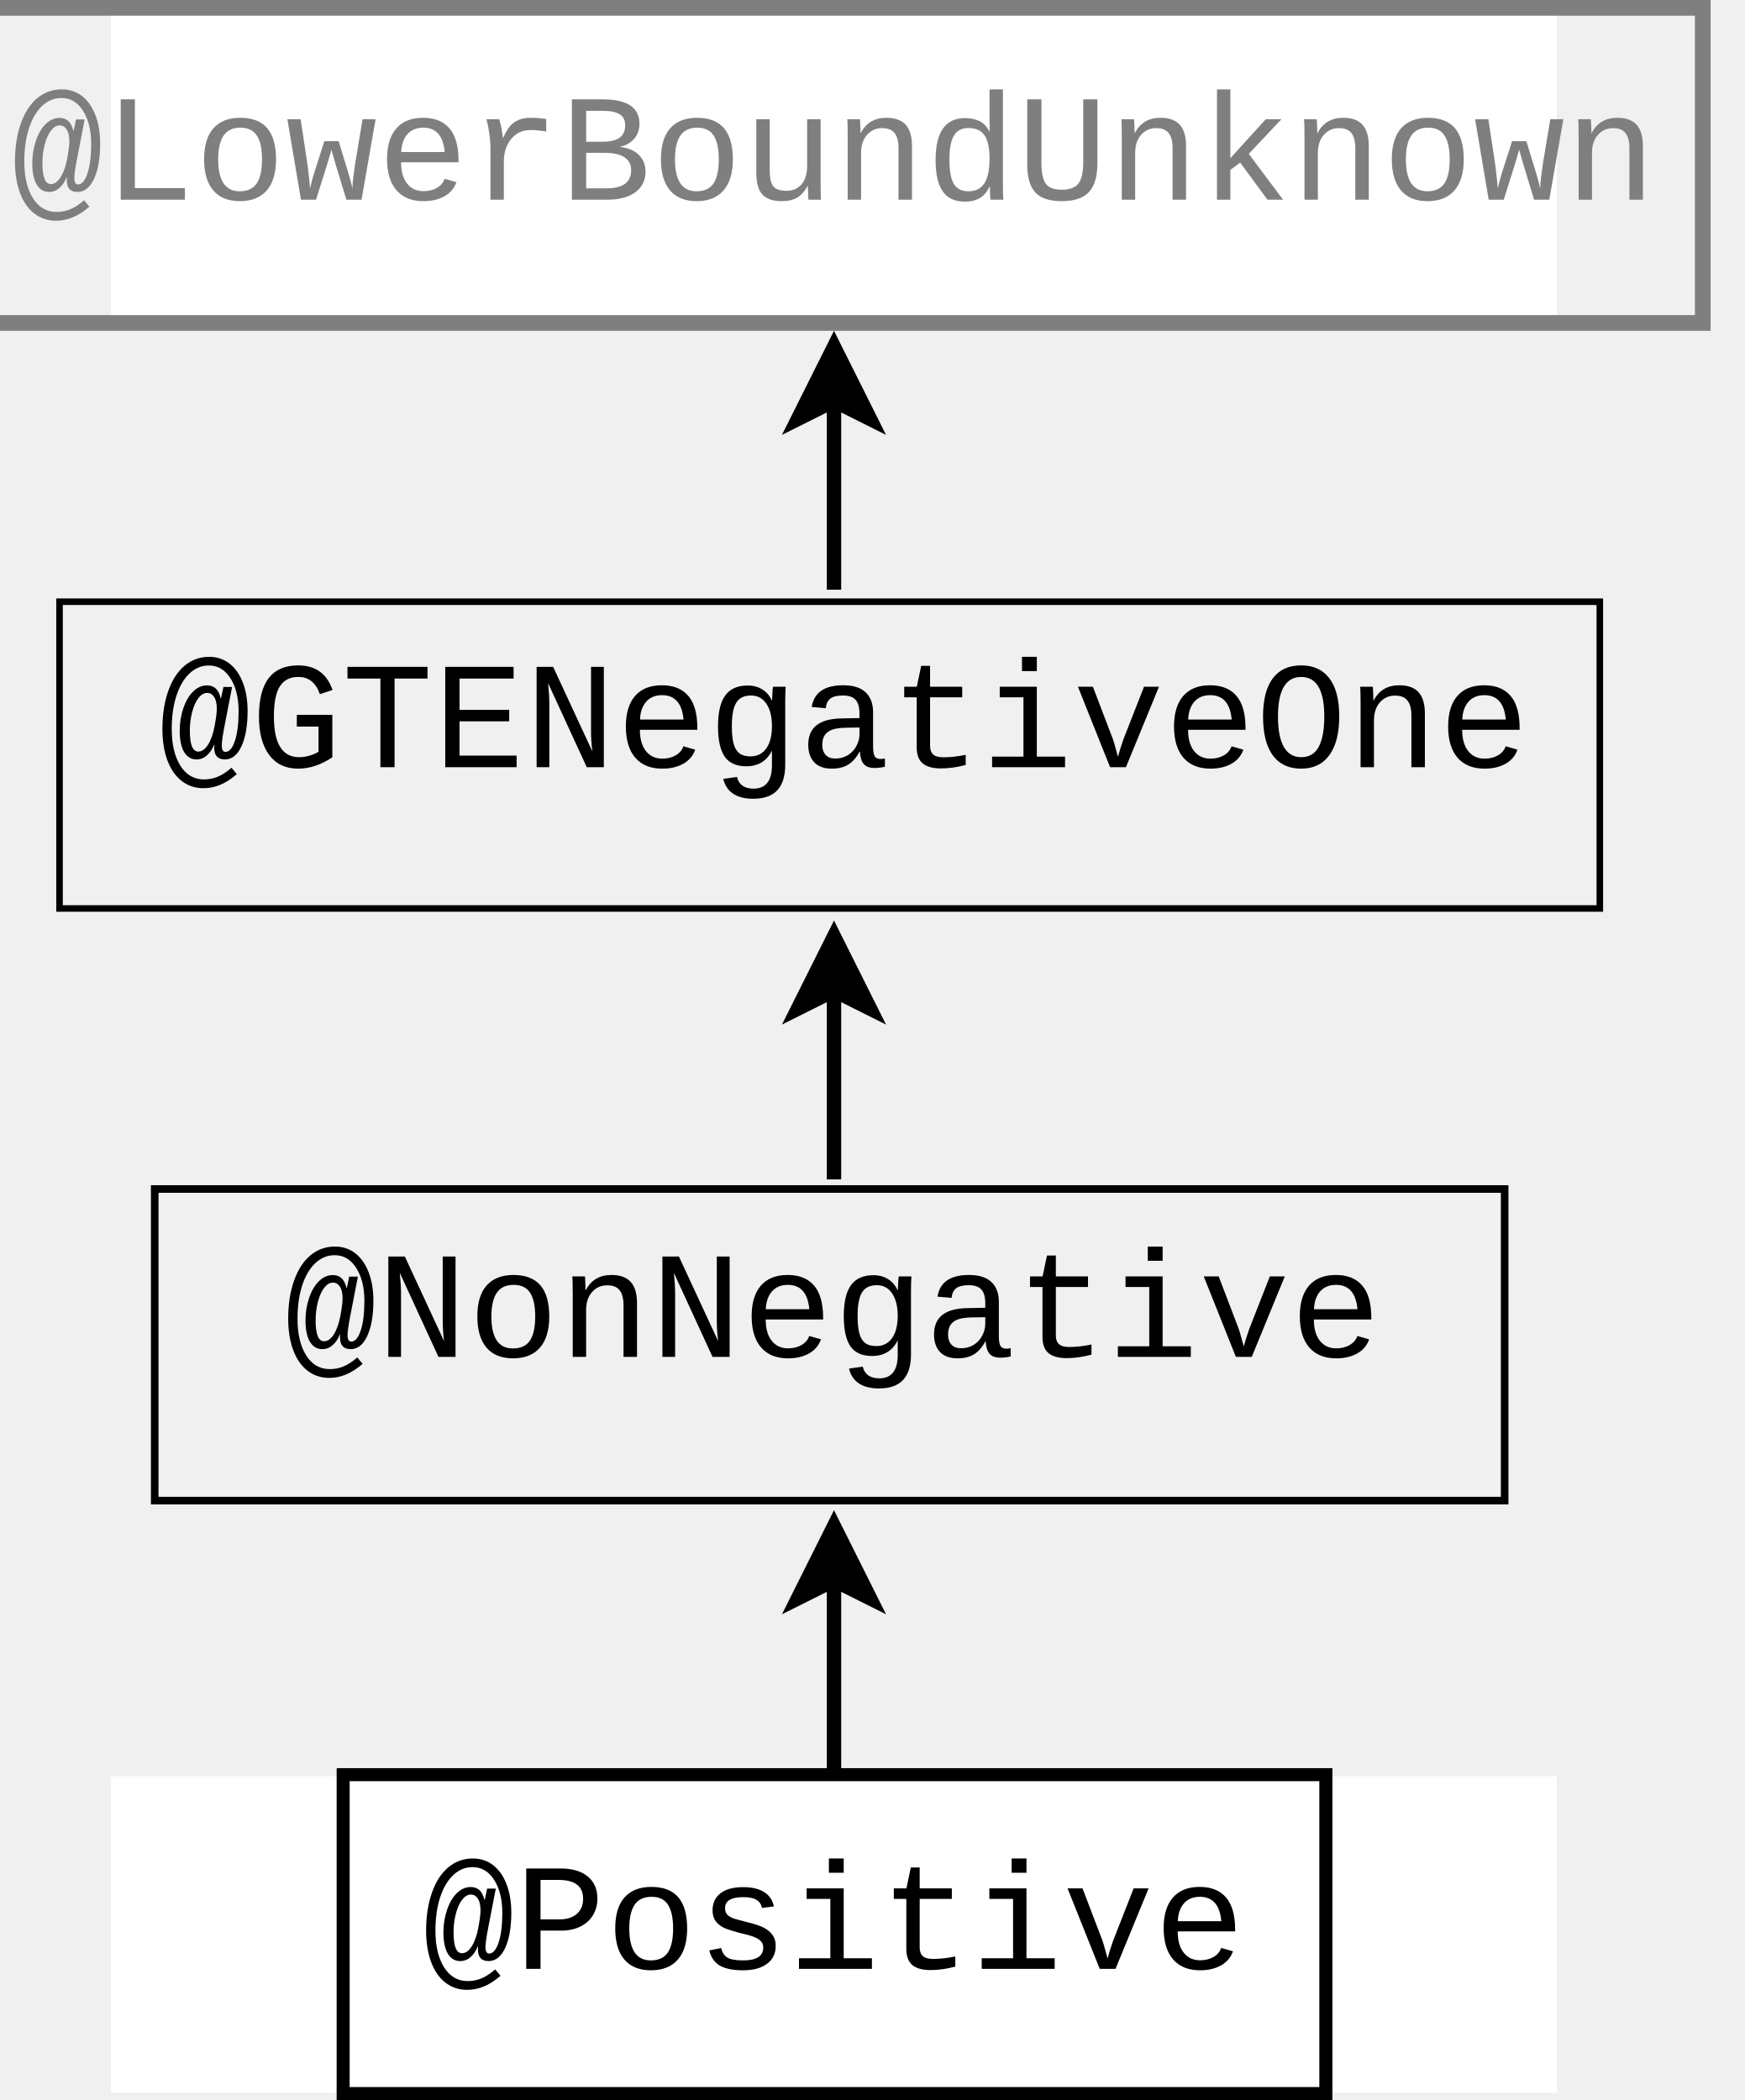
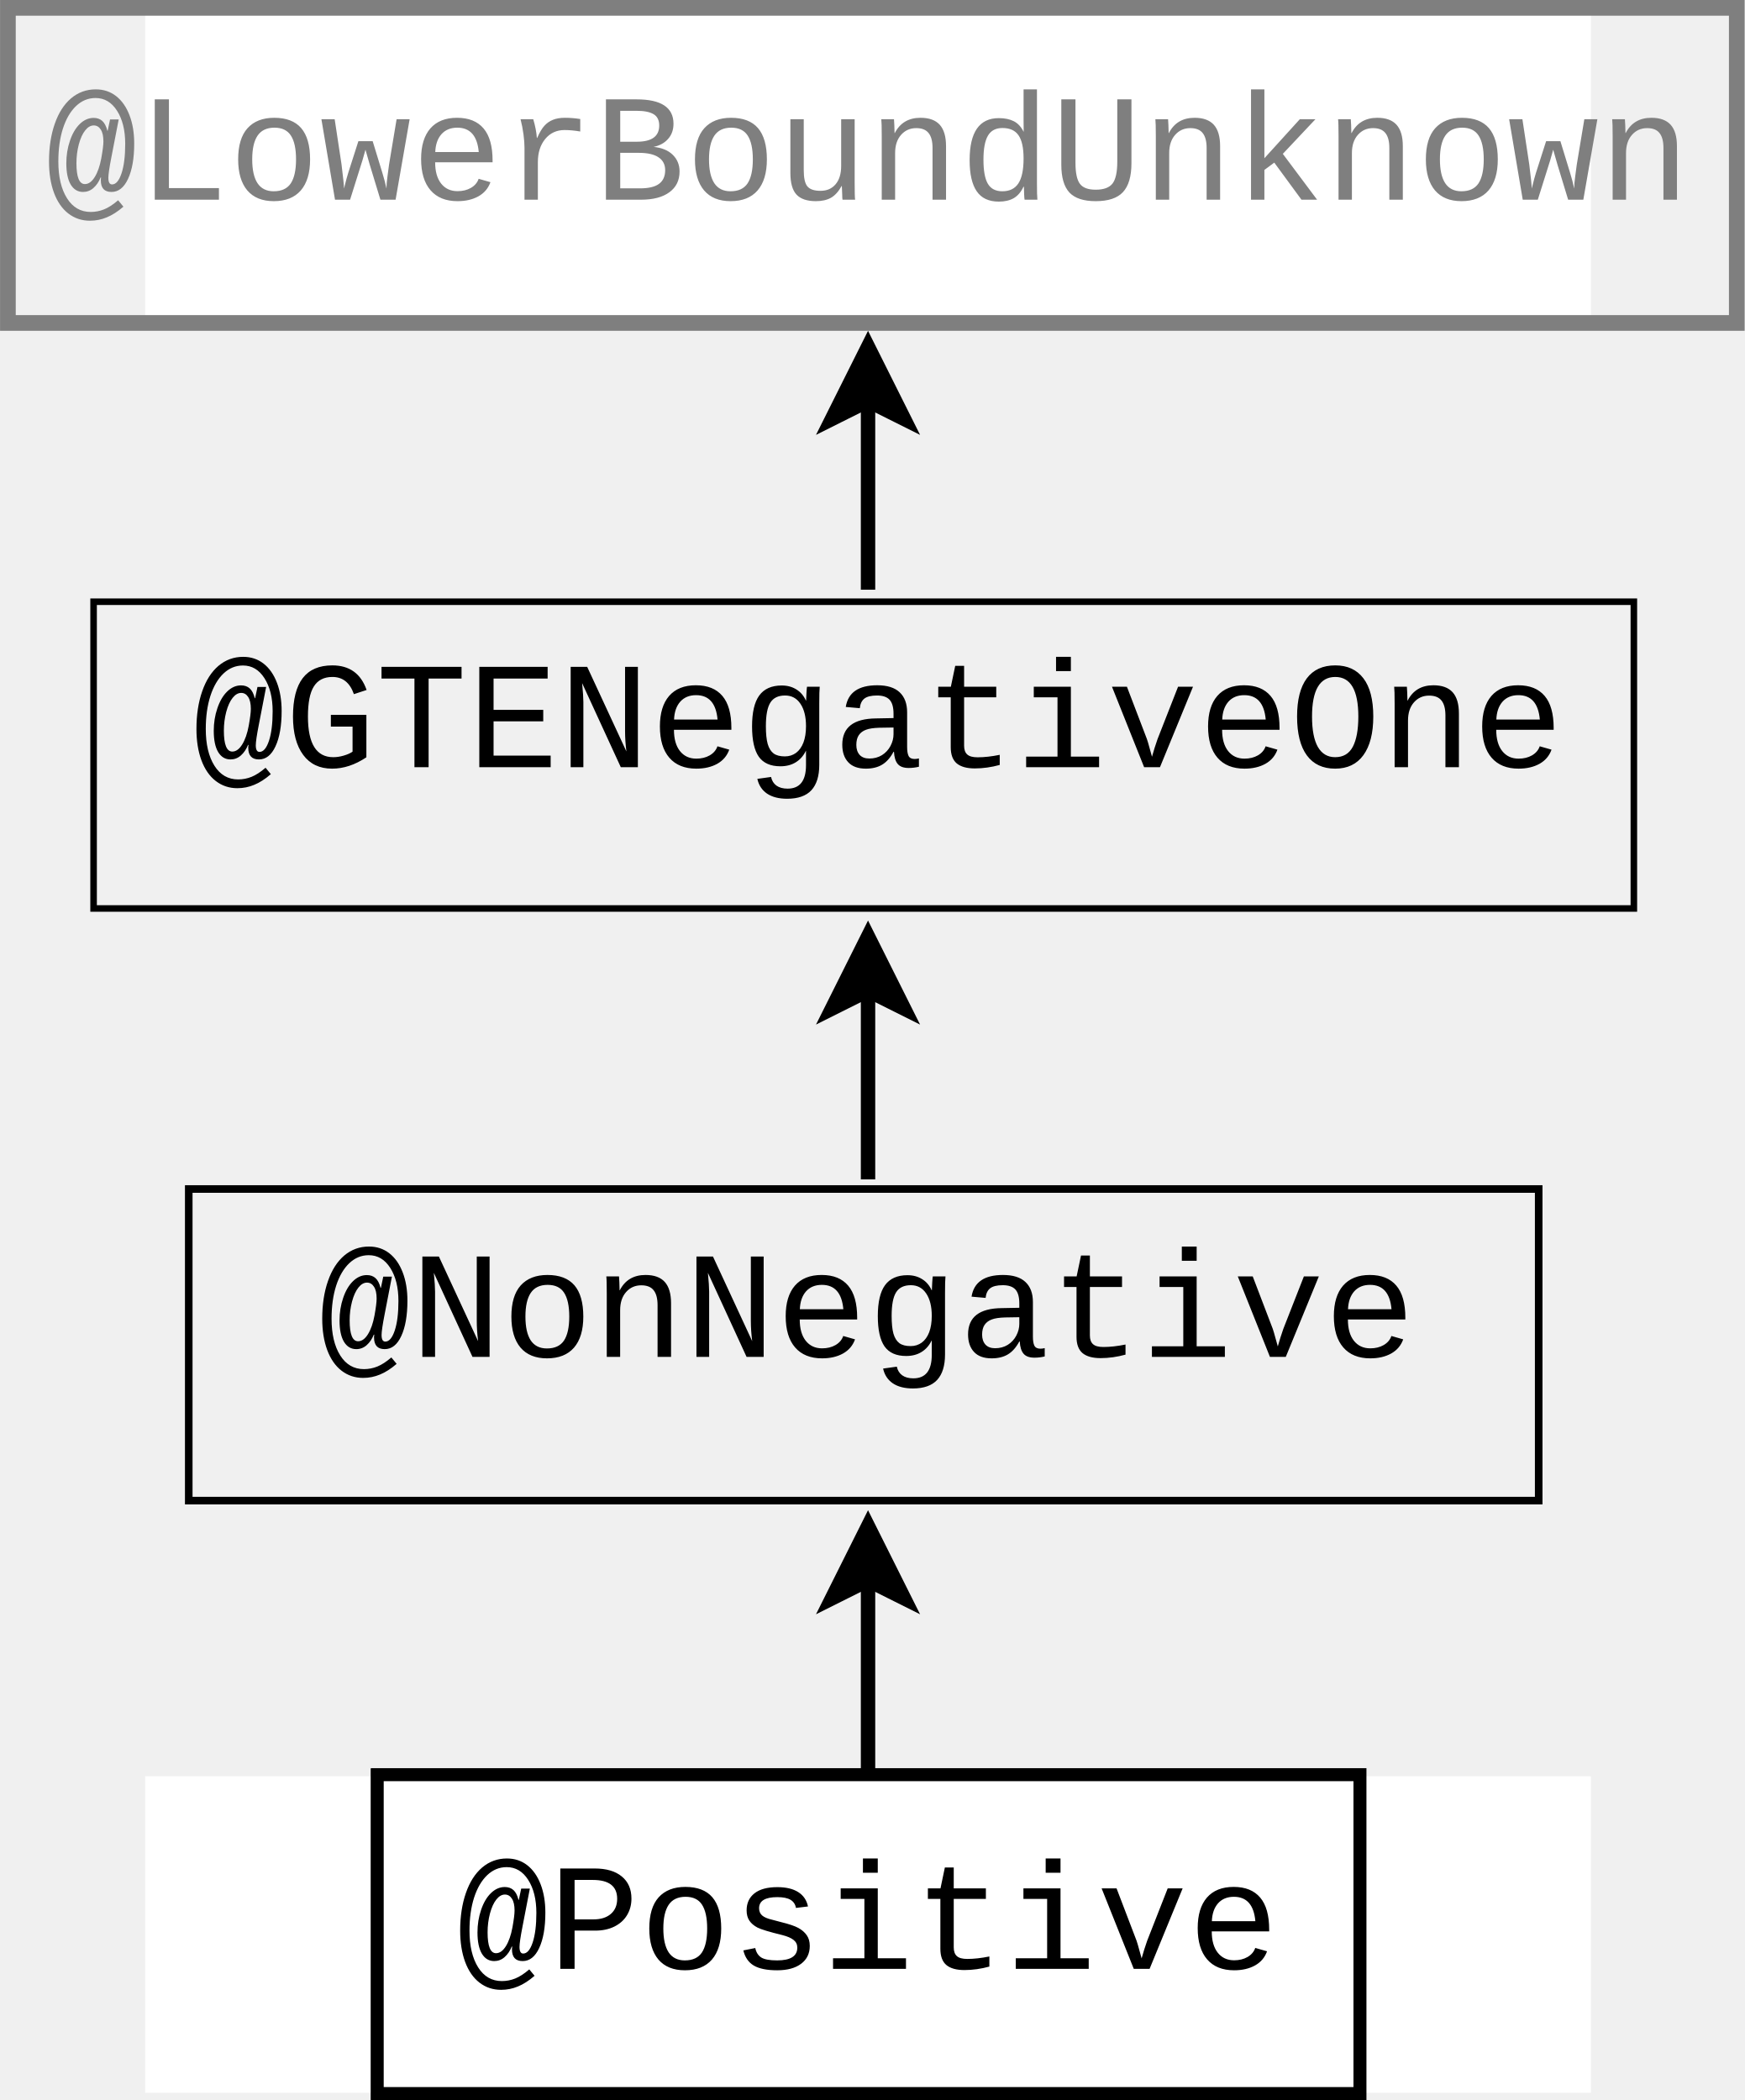
<svg xmlns="http://www.w3.org/2000/svg" width="4.851cm" height="5.84cm" viewBox="358 100 152.46 292.014" id="svg3577" version="1.1">
  <defs id="defs3691" />
-   <g id="g3589" transform="translate(-31.60189,-19)">
+   <g id="g3589" transform="translate(-26.86922,-19)">
    <rect style="fill:#ffffff" x="360" y="120" width="201" height="44" id="rect3591" />
    <rect style="fill:none;fill-opacity:0;stroke:#7f7f7f;stroke-width:2.183;stroke-opacity:1" x="340.916" y="120.091" width="240.367" height="43.817" id="rect3593" />
    <text font-size="15.804" style="font-style:normal;font-weight:normal;font-size:14.323px;font-family:'courier new';text-anchor:middle;fill:#7f7f7f;fill-opacity:1" x="460.5" y="146.772" id="text3595">
      <tspan x="460.5" y="146.772" id="tspan3597" style="font-size:21.167px;fill:#7f7f7f;fill-opacity:1">@LowerBoundUnknown</tspan>
    </text>
  </g>
-   <text font-size="12.8" style="font-style:normal;font-weight:normal;font-size:12.8px;font-family:'courier new';text-anchor:start;fill:#000000" x="582.516" y="257.316" id="text3619">
-     <tspan x="582.516" y="257.316" id="tspan3621" />
+   <text font-size="12.8" style="font-style:normal;font-weight:normal;font-size:12.8px;font-family:'courier new';text-anchor:start;fill:#000000" x="587.249" y="257.316" id="text3619">
+     <tspan x="587.249" y="257.316" id="tspan3621" />
  </text>
-   <g id="g3657" transform="translate(-31.60189,-17.99979)">
+   <g id="g3657" transform="translate(-26.86922,-17.99979)">
    <line style="fill:none;fill-opacity:0;stroke:#000000;stroke-width:2" x1="460.5" y1="200" x2="460.5" y2="173.736" id="line3659" />
-     <polygon style="fill:#000000" points="460.5,166.236 465.5,176.236 460.5,173.736 455.5,176.236 " id="polygon3661" />
-     <polygon style="fill:none;fill-opacity:0;stroke:#000000;stroke-width:2" points="460.5,166.236 465.5,176.236 460.5,173.736 455.5,176.236 " id="polygon3663" />
+     <polygon style="fill:#000000" points="460.5,173.736 455.5,176.236 460.5,166.236 465.5,176.236 " id="polygon3661" />
+     <polygon style="fill:none;fill-opacity:0;stroke:#000000;stroke-width:2" points="460.5,173.736 455.5,176.236 460.5,166.236 465.5,176.236 " id="polygon3663" />
  </g>
-   <text font-size="12.8" style="font-style:normal;font-weight:normal;font-size:12.8px;font-family:'courier new';text-anchor:start;fill:#000000" x="582.516" y="257.316" id="text3673">
-     <tspan x="582.516" y="257.316" id="tspan3675" />
+   <text font-size="12.8" style="font-style:normal;font-weight:normal;font-size:12.8px;font-family:'courier new';text-anchor:start;fill:#000000" x="587.249" y="257.316" id="text3673">
+     <tspan x="587.249" y="257.316" id="tspan3675" />
  </text>
-   <rect style="fill:#ffffff" x="328.398" y="347.001" width="201" height="44" id="rect3559" />
-   <rect style="fill:#000000;fill-opacity:0;stroke:#7f7f7f;stroke-width:1.656;stroke-miterlimit:4;stroke-dasharray:none;stroke-opacity:1" x="360.585" y="346.829" width="136.626" height="44.345" id="rect3561" />
-   <text font-size="15.804" style="font-style:normal;font-weight:normal;font-size:15.804px;font-family:'courier new';text-anchor:middle;fill:#7f7f7f;fill-opacity:1" x="428.898" y="373.773" id="text3563">
-     <tspan style="font-size:21.167px;fill:#000000;fill-opacity:1" x="428.898" y="373.773" id="tspan3565">@Positive</tspan>
+   <rect style="fill:#ffffff" x="333.131" y="347.001" width="201" height="44" id="rect3559" />
+   <rect style="fill:#000000;fill-opacity:0;stroke:#7f7f7f;stroke-width:1.656;stroke-miterlimit:4;stroke-dasharray:none;stroke-opacity:1" x="365.318" y="346.829" width="136.626" height="44.345" id="rect3561" />
+   <text font-size="15.804" style="font-style:normal;font-weight:normal;font-size:15.804px;font-family:'courier new';text-anchor:middle;fill:#7f7f7f;fill-opacity:1" x="433.631" y="373.773" id="text3563">
+     <tspan style="font-size:21.167px;fill:#000000;fill-opacity:1" x="433.631" y="373.773" id="tspan3565">@Positive</tspan>
  </text>
-   <g id="g3631" transform="translate(-11.42859,149.9146)">
+   <g id="g3631" transform="translate(-6.695918,149.9146)">
    <rect id="rect3583" height="42.655" width="214.142" y="33.758" x="332.656" style="fill:none;fill-opacity:0;stroke:#000000;stroke-width:0.91;stroke-miterlimit:4;stroke-dasharray:none" />
    <text id="text3585" y="56.766" x="441.77" style="font-style:normal;font-weight:normal;font-size:15.804px;font-family:'courier new';text-anchor:middle;fill:#000000" font-size="15.804">
      <tspan id="tspan3587" y="56.766" x="441.77" style="font-size:21.167px">@GTENegativeOne</tspan>
    </text>
  </g>
-   <g transform="translate(-31.6019,146.0009)" id="g3590">
+   <g transform="translate(-26.86923,146.0009)" id="g3590">
    <line id="line3592" y2="173.736" x2="460.5" y1="200" x1="460.5" style="fill:none;fill-opacity:0;stroke:#000000;stroke-width:2" />
-     <polygon id="polygon3594" points="460.5,166.236 465.5,176.236 460.5,173.736 455.5,176.236 " style="fill:#000000" />
-     <polygon id="polygon3596" points="460.5,166.236 465.5,176.236 460.5,173.736 455.5,176.236 " style="fill:none;fill-opacity:0;stroke:#000000;stroke-width:2" />
+     <polygon id="polygon3594" points="460.5,173.736 455.5,176.236 460.5,166.236 465.5,176.236 " style="fill:#000000" />
+     <polygon id="polygon3596" points="460.5,173.736 455.5,176.236 460.5,166.236 465.5,176.236 " style="fill:none;fill-opacity:0;stroke:#000000;stroke-width:2" />
  </g>
-   <g transform="translate(-40.39787,231.9149)" id="g4844">
+   <g transform="translate(-35.6652,231.9149)" id="g4844">
    <rect style="fill:none;fill-opacity:0;stroke:#000000;stroke-width:1.055;stroke-miterlimit:4;stroke-dasharray:none" x="374.856" y="33.421" width="187.681" height="43.33" id="rect4846" />
    <text font-size="15.804" style="font-style:normal;font-weight:normal;font-size:21.167px;font-family:'courier new';text-anchor:middle;fill:#000000" x="469.175" y="56.766" id="text4848">
      <tspan x="469.175" y="56.766" id="tspan4850" style="font-size:21.167px">@NonNegative</tspan>
    </text>
  </g>
-   <g transform="translate(-31.60189,64.00055)" id="g4856">
+   <g transform="translate(-26.86922,64.00055)" id="g4856">
    <line id="line4858" y2="173.736" x2="460.5" y1="200" x1="460.5" style="fill:none;fill-opacity:0;stroke:#000000;stroke-width:2" />
-     <polygon id="polygon4860" points="460.5,173.736 455.5,176.236 460.5,166.236 465.5,176.236 " style="fill:#000000" />
-     <polygon id="polygon4862" points="460.5,173.736 455.5,176.236 460.5,166.236 465.5,176.236 " style="fill:none;fill-opacity:0;stroke:#000000;stroke-width:2" />
+     <polygon id="polygon4860" points="460.5,166.236 465.5,176.236 460.5,173.736 455.5,176.236 " style="fill:#000000" />
+     <polygon id="polygon4862" points="460.5,166.236 465.5,176.236 460.5,173.736 455.5,176.236 " style="fill:none;fill-opacity:0;stroke:#000000;stroke-width:2" />
  </g>
  <path style="fill:#000000;fill-opacity:1;stroke:#000000;stroke-width:1.198" d="" id="path5762" />
-   <path style="fill:#000000;fill-opacity:1;stroke:#000000;stroke-width:0.3" d="m 359.915,368.943 0,-22.921 69.063,0 69.063,0 0,22.921 0,22.921 -69.063,0 -69.063,0 0,-22.921 z m 136.627,0 0,-21.423 -67.565,0 -67.565,0 0,21.423 0,21.423 67.565,0 67.565,0 0,-21.423 z" id="path5764" />
+   <path style="fill:#000000;fill-opacity:1;stroke:#000000;stroke-width:0.3" d="m 364.648,368.943 0,-22.921 69.063,0 69.063,0 0,22.921 0,22.921 -69.063,0 -69.063,0 0,-22.921 z m 136.627,0 0,-21.423 -67.565,0 -67.565,0 0,21.423 0,21.423 67.565,0 67.565,0 0,-21.423 z" id="path5764" />
</svg>
